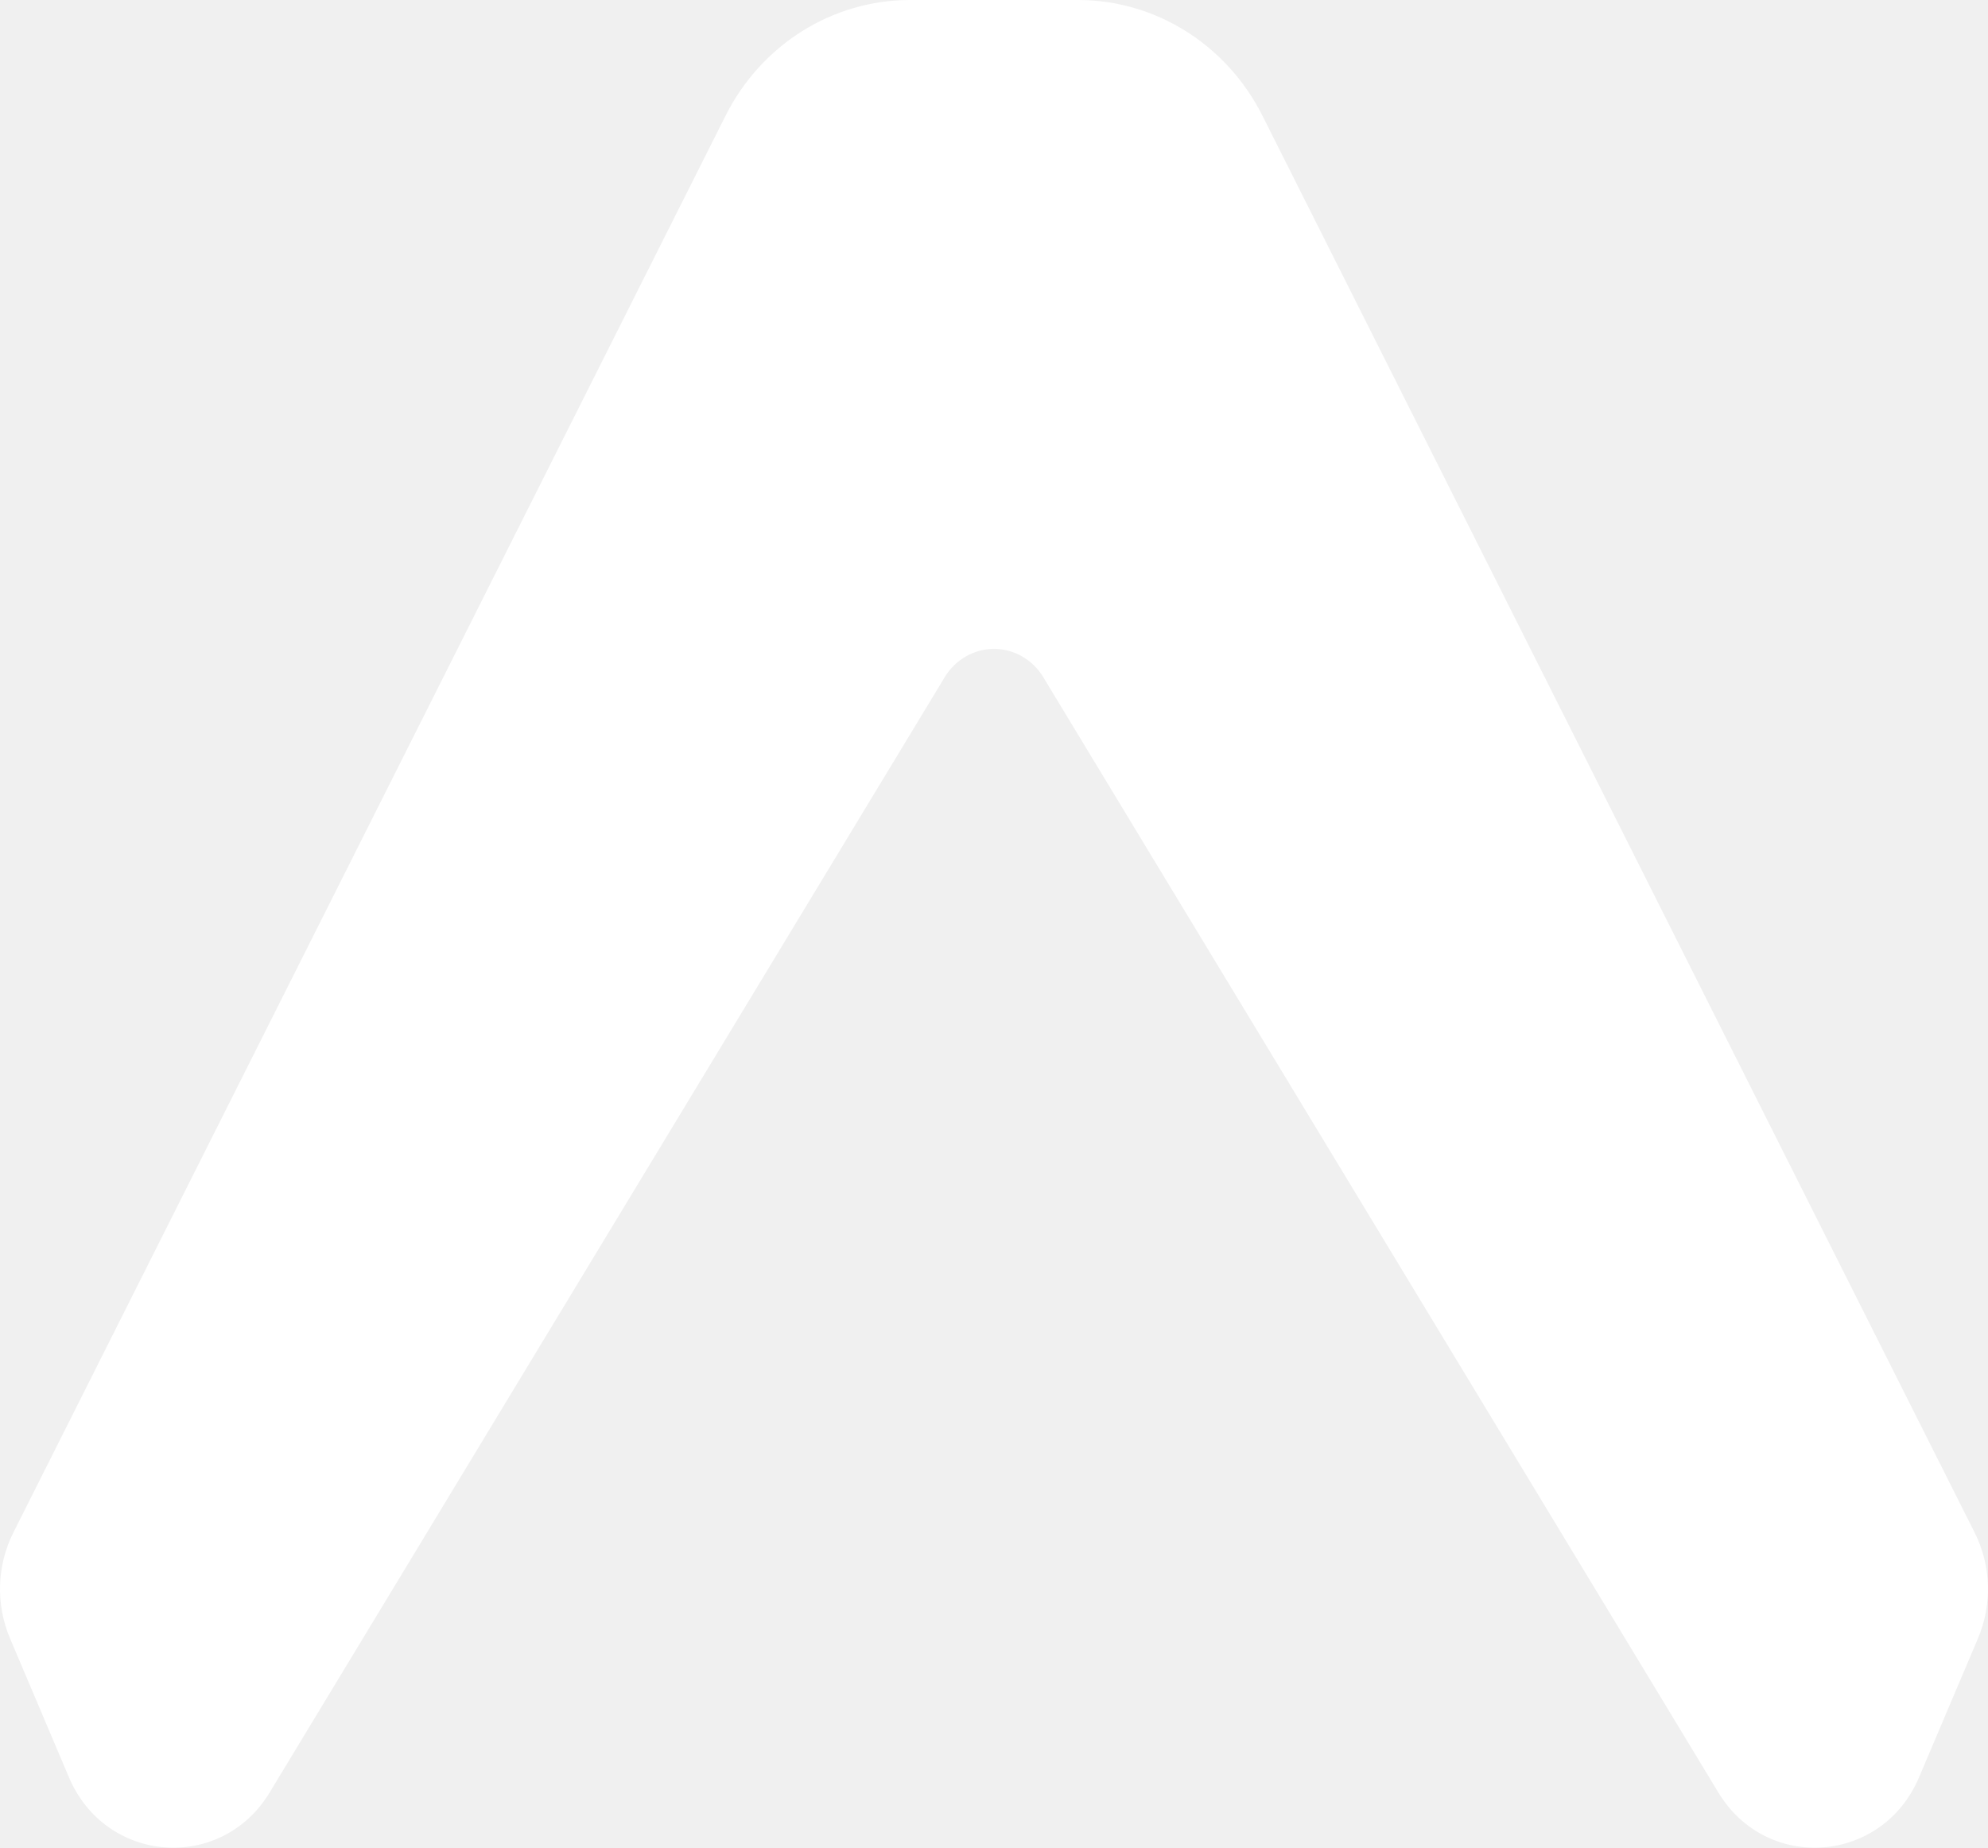
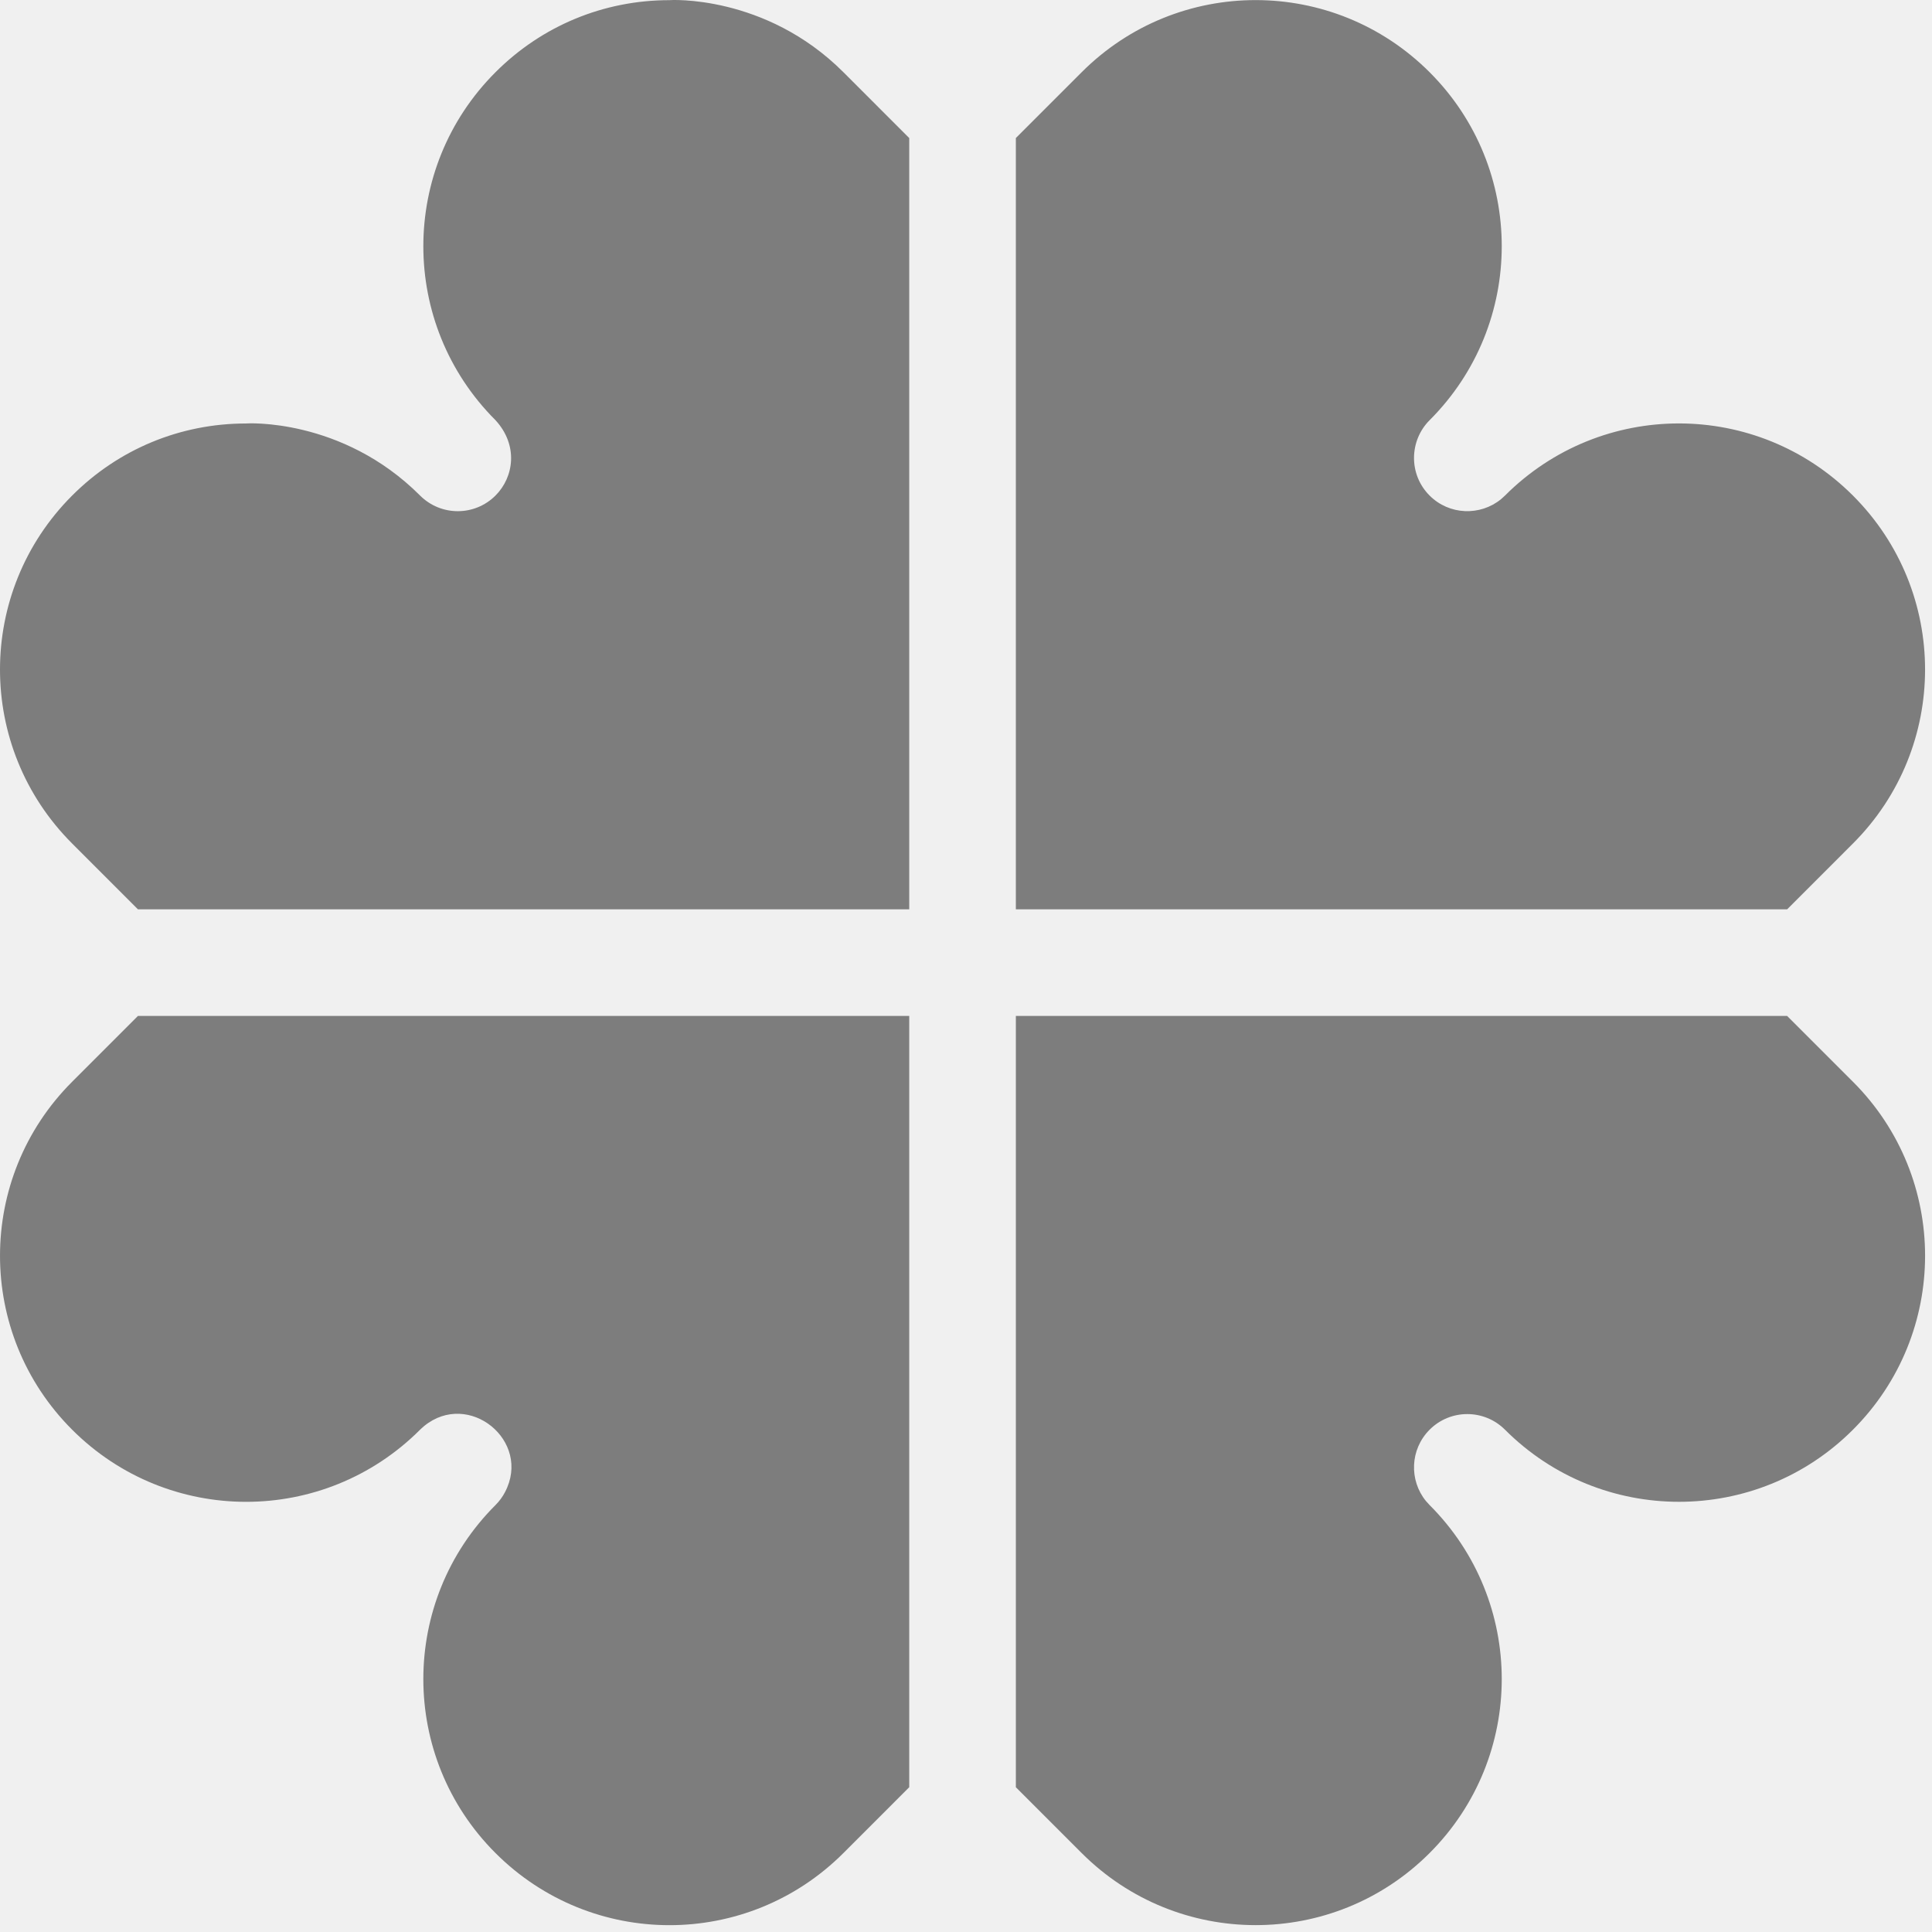
- <svg xmlns="http://www.w3.org/2000/svg" width="652" height="606" viewBox="0 0 652 606" fill="none">
-   <path d="M353.554 0H298.446C273.006 0 249.684 14.635 237.962 37.954L4.38 502.646C-1.043 513.435 -1.451 526.178 3.272 537.313L22.612 582.918C34.648 611.297 72.54 614.156 88.441 587.885L309.863 222.063C313.34 216.317 319.439 212.826 326 212.826C332.561 212.826 338.659 216.317 342.137 222.063L563.559 587.885C579.46 614.156 617.352 611.297 629.388 582.918L648.728 537.313C653.451 526.178 653.043 513.435 647.62 502.646L414.038 37.954C402.316 14.635 378.994 0 353.554 0Z" fill="white" />
+ <svg xmlns="http://www.w3.org/2000/svg" width="269" height="269" viewBox="0 0 269 269" fill="none">
+   <path d="M199.053 10.059C212.446 23.442 212.437 45.128 199.053 58.502C196.215 61.338 196.097 66.048 199.051 69.001C201.786 71.736 206.095 71.864 208.983 69.51C209.184 69.345 209.625 68.923 209.55 68.997C222.944 55.601 244.614 55.616 257.994 69.003C271.39 82.387 271.376 104.074 257.992 117.446L248.831 126.609H141.441V19.22L150.605 10.056C163.999 -3.343 185.672 -3.328 199.053 10.059ZM10.047 68.997C16.51 62.528 25.11 58.964 34.263 58.963C34.188 58.948 47.593 58.093 58.488 68.997L58.49 68.999C61.389 71.897 66.088 71.9 68.988 68.999C71.588 66.399 72.171 61.958 68.987 58.502C55.588 45.109 55.602 23.436 68.99 10.055C75.453 3.586 84.054 0.023 93.207 0.021C93.132 0.006 106.537 -0.849 117.434 10.056L126.597 19.22V126.608H19.207L10.043 117.443C-3.356 104.05 -3.341 82.379 10.047 68.997ZM68.984 258.003C55.592 244.621 55.6 222.935 68.984 209.561C69.529 209.017 69.972 208.409 70.311 207.761C74.07 200.609 65.262 193.491 59.054 198.553C58.77 198.784 58.39 199.163 58.488 199.065C45.093 212.462 23.423 212.446 10.043 199.059C-3.353 185.676 -3.339 163.988 10.045 150.616L19.208 141.452H126.597V248.841L117.432 258.007C104.038 271.406 82.365 271.391 68.984 258.003ZM257.991 199.065C244.612 212.455 222.913 212.441 209.549 199.065L209.547 199.064C206.649 196.166 201.949 196.161 199.049 199.064C196.316 201.798 196.182 206.109 198.54 208.994C198.616 209.086 198.983 209.485 199.051 209.559C212.45 222.953 212.436 244.625 199.048 258.007C185.665 271.4 163.966 271.378 150.604 258.005L141.442 248.842V141.452H248.829L257.995 150.618C271.393 164.013 271.378 185.683 257.991 199.065Z" fill="#7D7D7D" />
</svg>
